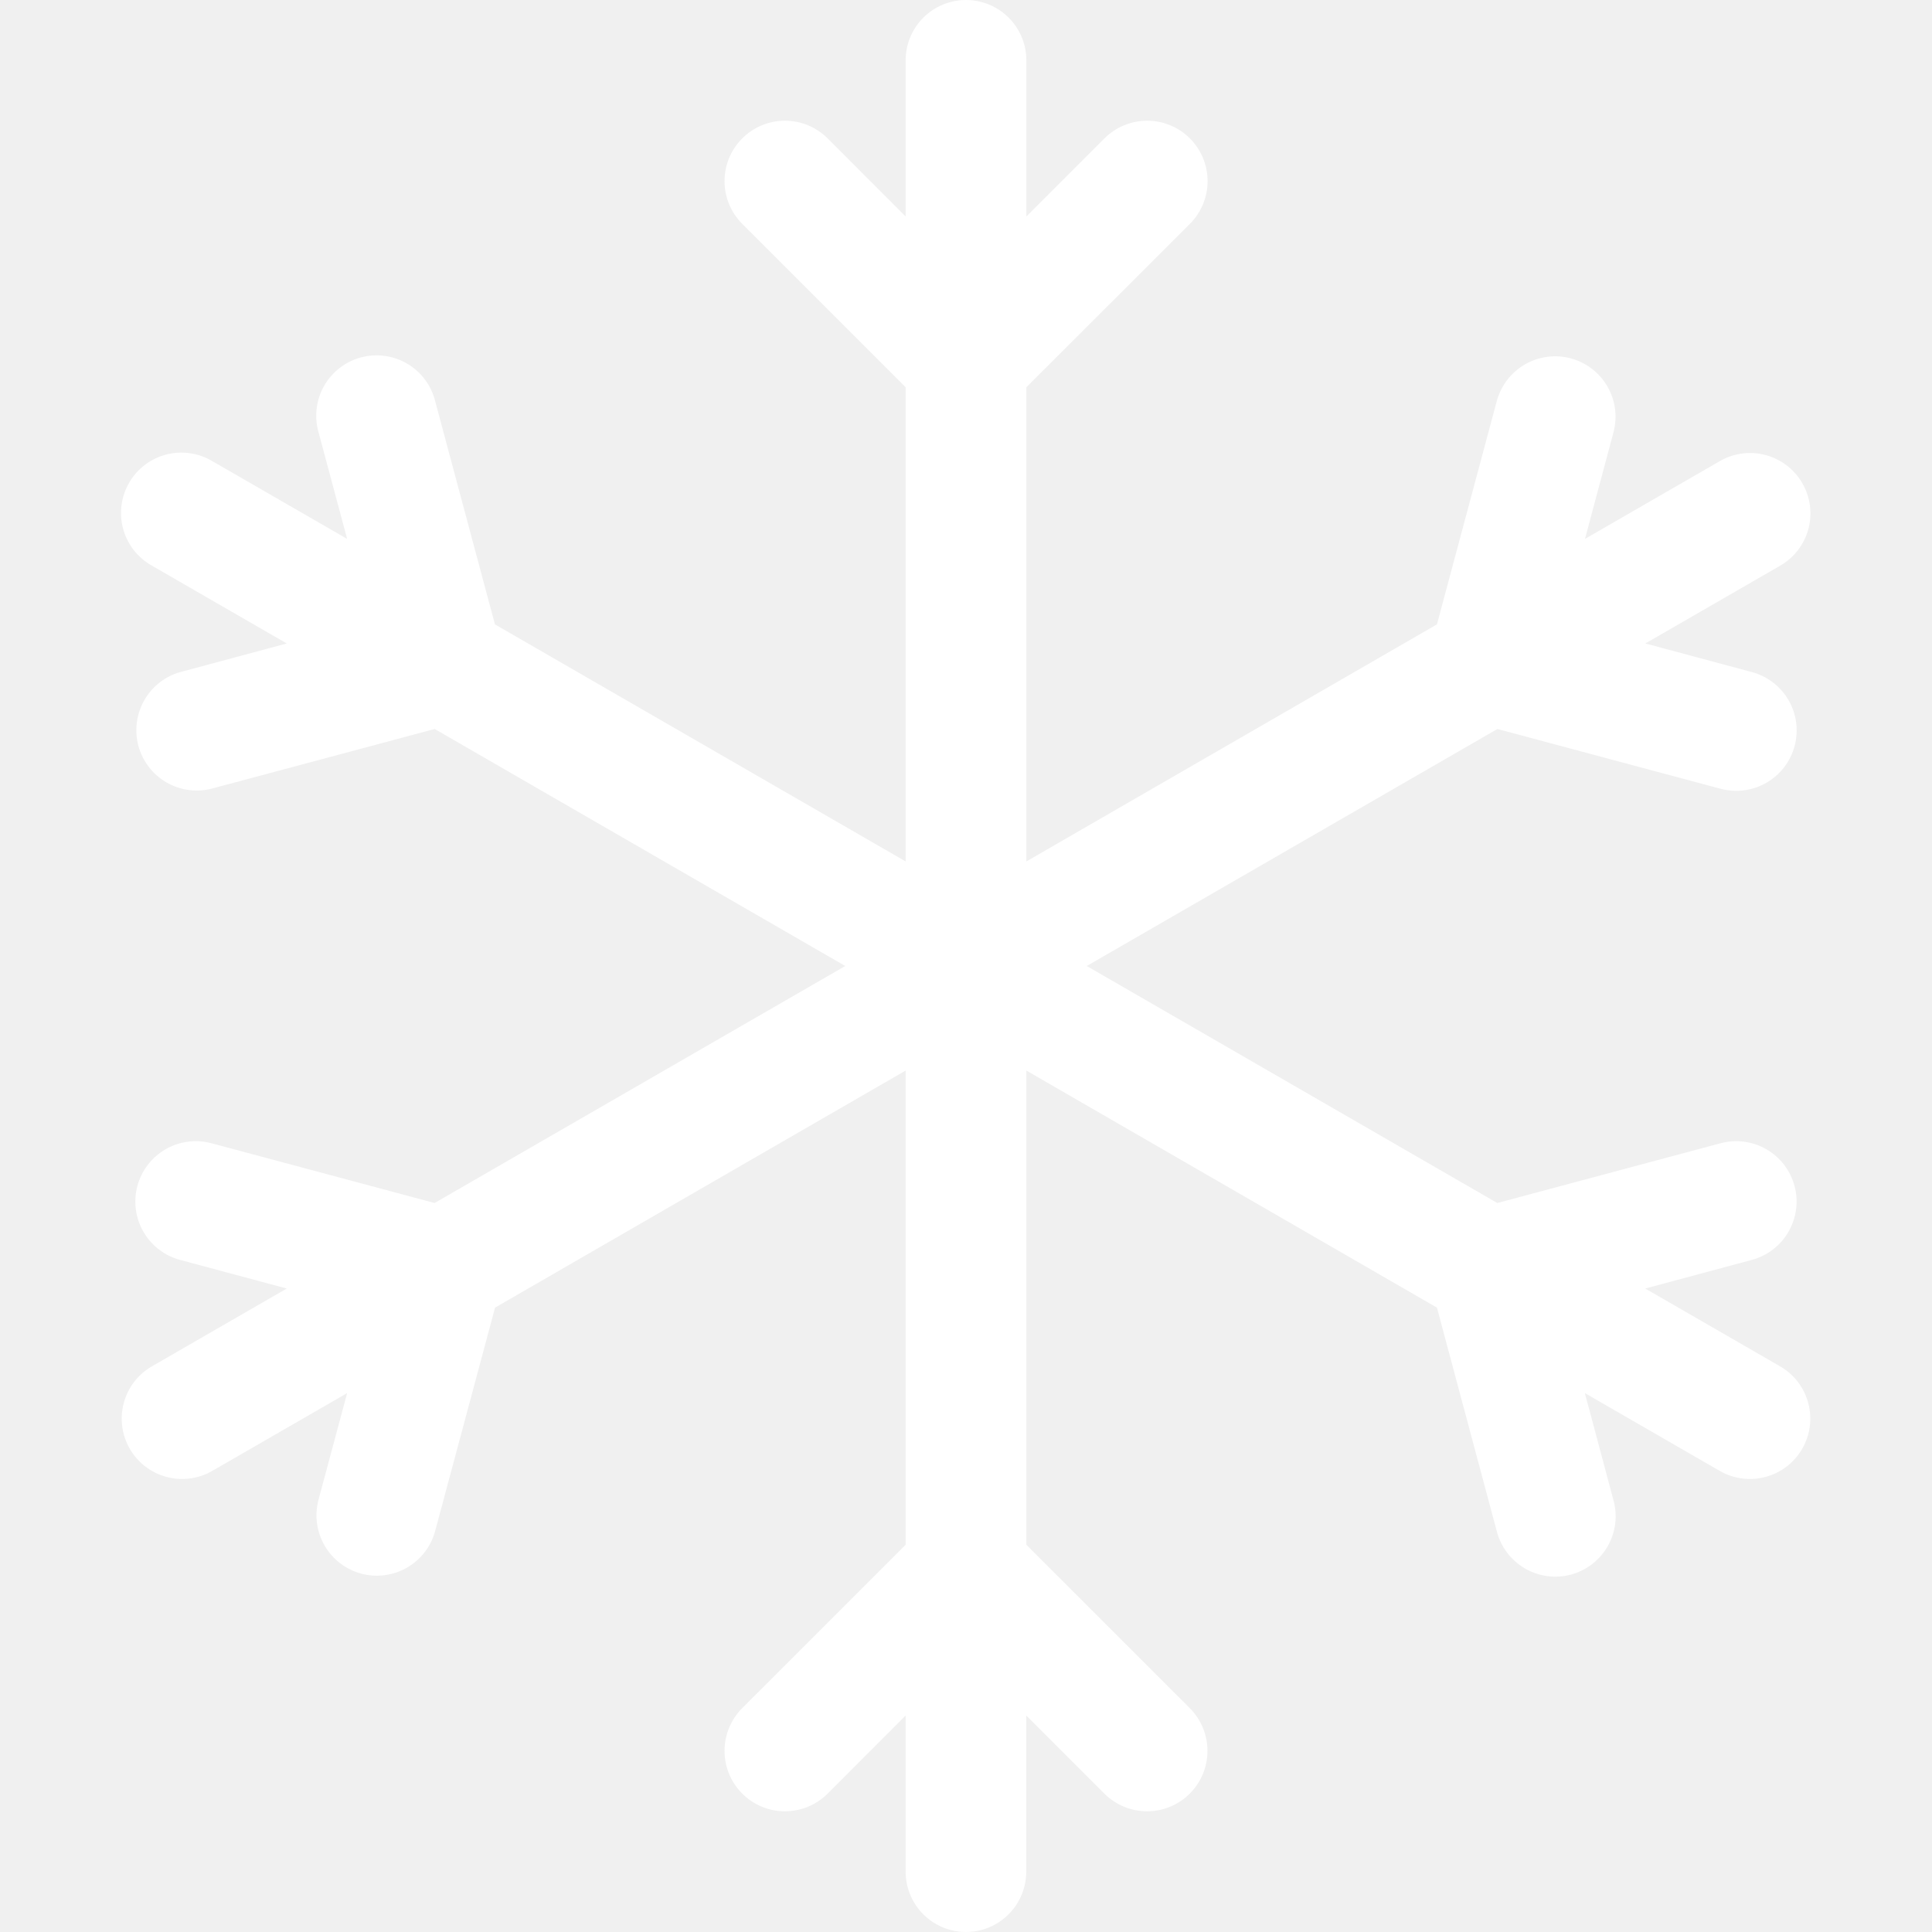
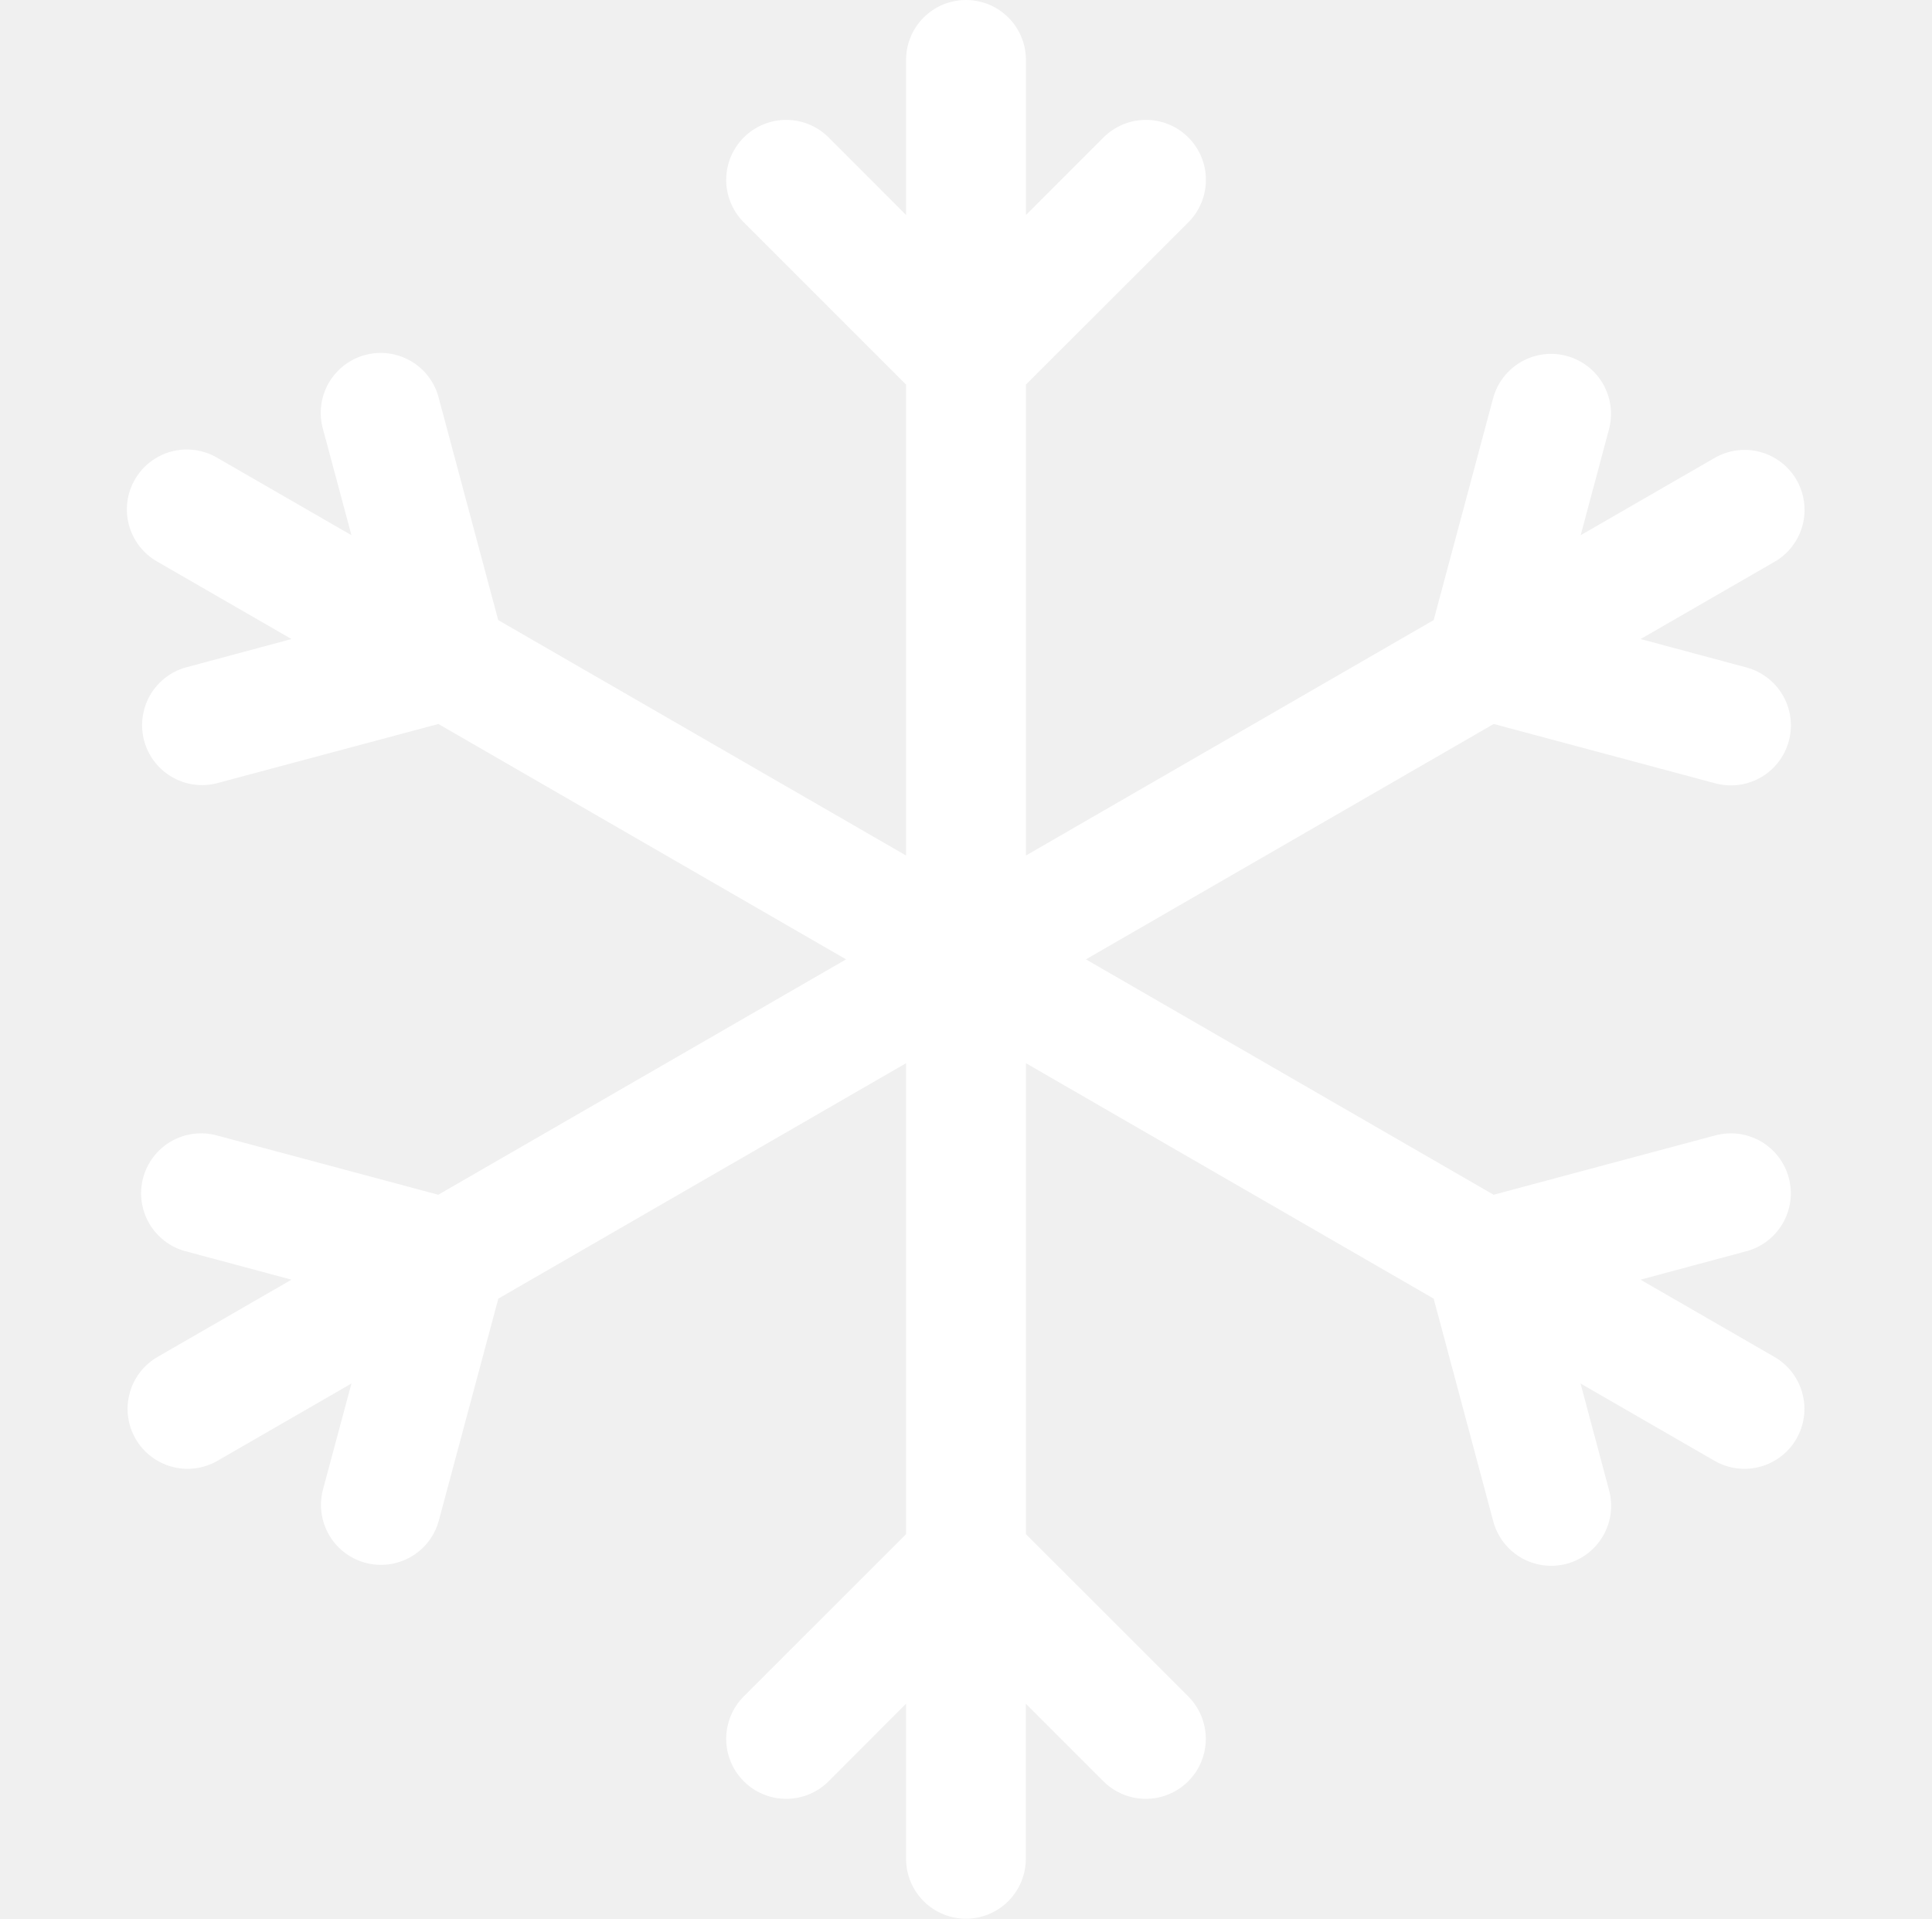
- <svg xmlns="http://www.w3.org/2000/svg" width="50" height="50" viewBox="0 0 50 50" fill="none">
+ <svg xmlns="http://www.w3.org/2000/svg" width="144" height="143" viewBox="0 0 50 50" fill="none">
  <path d="M25 50C24.586 50 24.188 49.835 23.895 49.542C23.602 49.249 23.438 48.852 23.438 48.438V44.397L21.419 46.419C21.125 46.712 20.728 46.876 20.313 46.876C19.898 46.876 19.501 46.711 19.208 46.417C18.915 46.124 18.75 45.726 18.751 45.311C18.751 44.897 18.916 44.499 19.209 44.206L23.438 39.978V27.706L12.812 33.841L11.262 39.622C11.155 40.022 10.892 40.363 10.533 40.57C10.174 40.777 9.747 40.833 9.347 40.725C8.947 40.617 8.605 40.355 8.399 39.996C8.192 39.636 8.136 39.21 8.244 38.809L8.984 36.053L5.484 38.072C5.126 38.276 4.701 38.33 4.303 38.221C3.905 38.113 3.565 37.852 3.359 37.495C3.153 37.138 3.096 36.713 3.202 36.314C3.307 35.915 3.566 35.574 3.922 35.366L7.422 33.347L4.659 32.606C4.461 32.553 4.275 32.461 4.113 32.336C3.95 32.211 3.814 32.055 3.711 31.877C3.609 31.699 3.542 31.503 3.516 31.299C3.489 31.096 3.503 30.889 3.556 30.691C3.61 30.492 3.701 30.307 3.827 30.144C3.952 29.981 4.108 29.845 4.286 29.742C4.463 29.64 4.66 29.573 4.863 29.547C5.067 29.52 5.274 29.534 5.472 29.587L11.247 31.134L21.875 25L11.25 18.866L5.469 20.413C5.071 20.512 4.65 20.451 4.297 20.242C3.944 20.034 3.687 19.696 3.581 19.3C3.476 18.904 3.53 18.482 3.732 18.125C3.934 17.769 4.268 17.506 4.662 17.394L7.422 16.653L3.922 14.634C3.743 14.533 3.586 14.396 3.459 14.233C3.333 14.07 3.24 13.884 3.186 13.685C3.132 13.487 3.118 13.279 3.145 13.075C3.171 12.87 3.238 12.673 3.341 12.495C3.444 12.316 3.581 12.16 3.745 12.035C3.909 11.91 4.096 11.818 4.295 11.765C4.494 11.713 4.702 11.7 4.906 11.728C5.11 11.756 5.307 11.824 5.484 11.928L8.984 13.947L8.244 11.188C8.187 10.988 8.17 10.779 8.195 10.573C8.22 10.367 8.285 10.168 8.387 9.988C8.49 9.808 8.627 9.65 8.791 9.523C8.955 9.396 9.143 9.303 9.343 9.25C9.544 9.196 9.753 9.183 9.958 9.211C10.164 9.239 10.361 9.308 10.54 9.413C10.719 9.519 10.875 9.658 10.999 9.825C11.123 9.991 11.212 10.18 11.262 10.381L12.809 16.159L23.438 22.294V10.022L19.209 5.794C19.064 5.649 18.949 5.476 18.87 5.287C18.791 5.097 18.751 4.894 18.751 4.689C18.751 4.483 18.791 4.28 18.869 4.09C18.948 3.901 19.063 3.728 19.208 3.583C19.353 3.438 19.525 3.322 19.715 3.244C19.904 3.165 20.108 3.124 20.313 3.124C20.518 3.124 20.722 3.164 20.911 3.243C21.101 3.321 21.273 3.436 21.419 3.581L23.438 5.603V1.562C23.438 1.148 23.602 0.751 23.895 0.458C24.188 0.165 24.586 0 25 0C25.414 0 25.812 0.165 26.105 0.458C26.398 0.751 26.562 1.148 26.562 1.562V5.603L28.584 3.581C28.878 3.288 29.276 3.124 29.69 3.124C30.105 3.124 30.502 3.289 30.795 3.583C31.088 3.876 31.253 4.274 31.252 4.689C31.252 5.103 31.087 5.501 30.794 5.794L26.562 10.022V22.294L37.188 16.159L38.737 10.378C38.845 9.978 39.108 9.637 39.467 9.43C39.826 9.223 40.253 9.167 40.653 9.275C41.053 9.383 41.395 9.645 41.601 10.004C41.808 10.364 41.864 10.79 41.756 11.191L41.019 13.947L44.519 11.928C44.877 11.724 45.302 11.67 45.7 11.778C46.099 11.887 46.438 12.148 46.644 12.505C46.85 12.863 46.907 13.287 46.802 13.686C46.696 14.085 46.437 14.426 46.081 14.634L42.581 16.653L45.341 17.394C45.741 17.502 46.082 17.764 46.289 18.123C46.496 18.482 46.551 18.909 46.444 19.309C46.336 19.71 46.074 20.051 45.714 20.258C45.355 20.465 44.928 20.52 44.528 20.413L38.753 18.866L28.125 25L38.75 31.134L44.528 29.587C44.928 29.48 45.355 29.536 45.714 29.743C46.073 29.951 46.335 30.292 46.442 30.692C46.55 31.093 46.493 31.519 46.286 31.878C46.079 32.237 45.738 32.499 45.337 32.606L42.578 33.347L46.078 35.366C46.434 35.574 46.693 35.915 46.798 36.314C46.904 36.713 46.847 37.138 46.641 37.495C46.435 37.852 46.096 38.113 45.697 38.221C45.299 38.33 44.874 38.276 44.516 38.072L41.016 36.053L41.753 38.812C41.81 39.012 41.827 39.221 41.802 39.427C41.777 39.633 41.712 39.831 41.609 40.012C41.507 40.192 41.37 40.35 41.206 40.477C41.042 40.604 40.854 40.697 40.654 40.751C40.453 40.804 40.244 40.817 40.039 40.789C39.833 40.761 39.636 40.692 39.457 40.587C39.278 40.481 39.122 40.342 38.998 40.175C38.874 40.009 38.785 39.82 38.734 39.619L37.188 33.841L26.562 27.706V39.978L30.791 44.206C31.084 44.499 31.249 44.897 31.249 45.311C31.25 45.726 31.085 46.124 30.792 46.417C30.499 46.711 30.102 46.876 29.687 46.876C29.272 46.876 28.875 46.712 28.581 46.419L26.559 44.397V48.438C26.559 48.852 26.395 49.249 26.102 49.542C25.809 49.835 25.411 50 24.997 50H25Z" fill="white" />
</svg>
